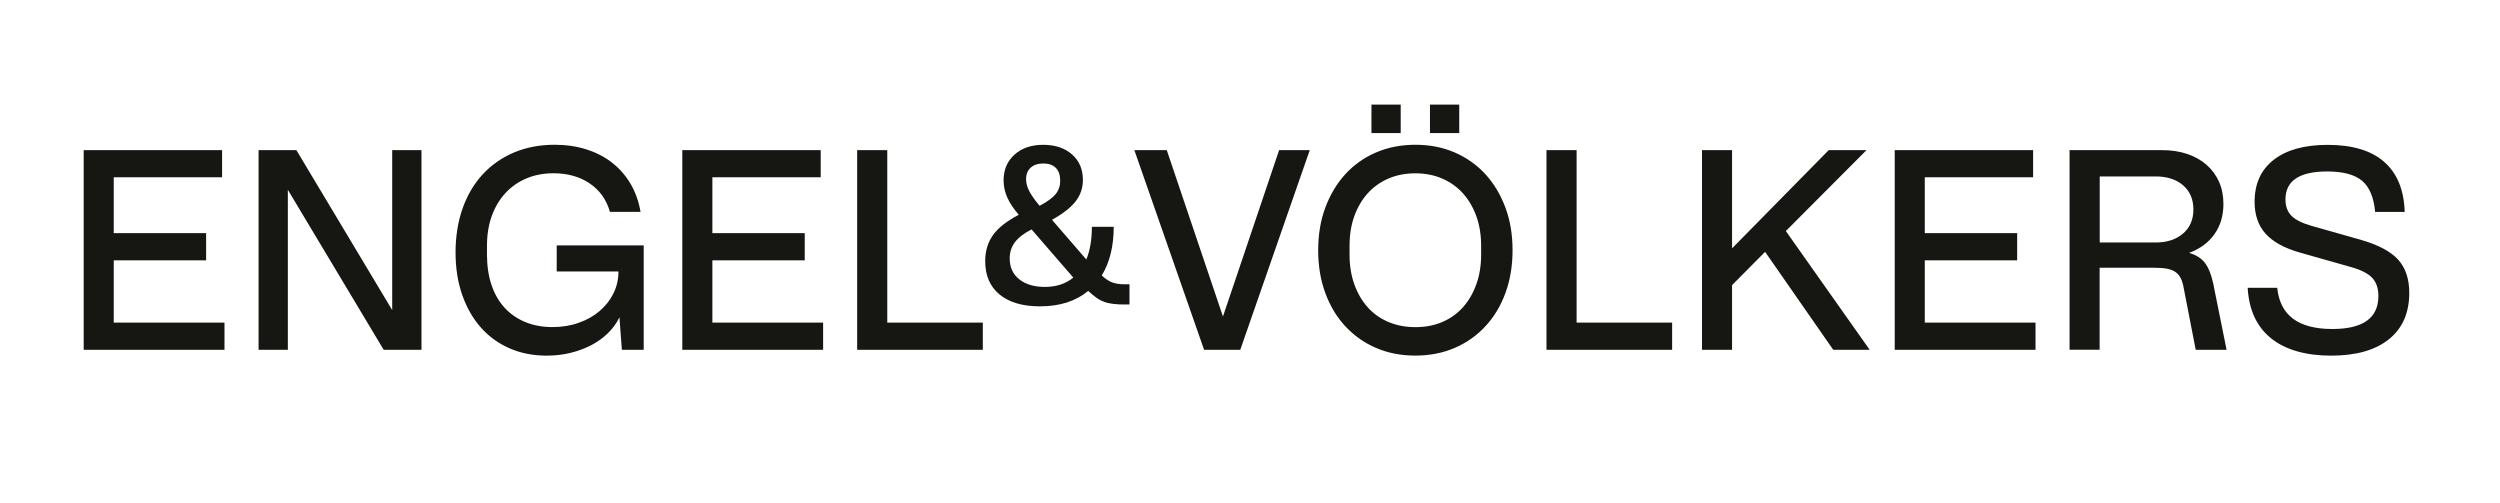
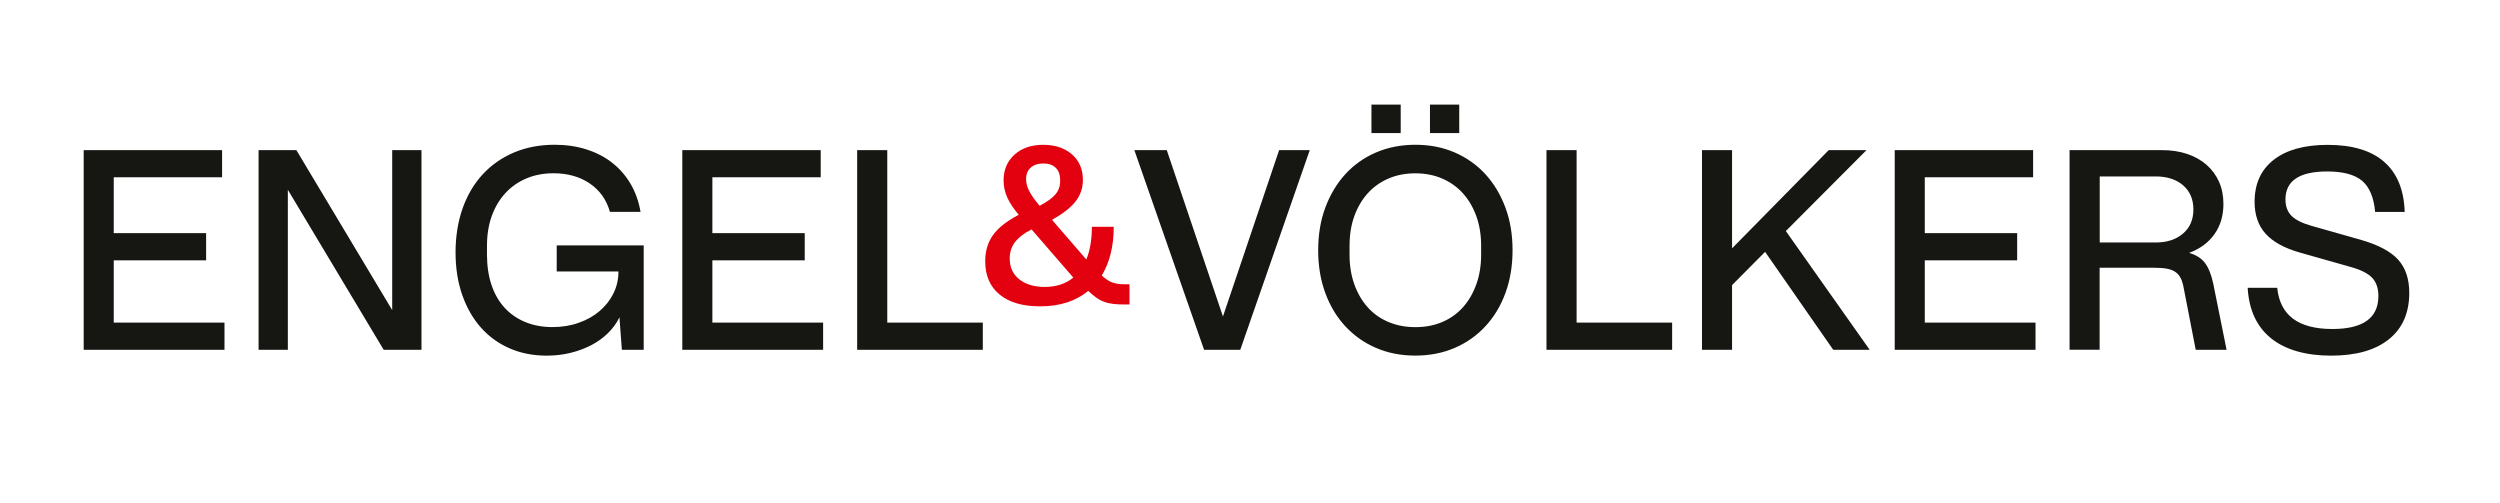
- <svg fill="none" viewBox="0 0 239 48">
-   <path fill="#161613" d="M103.852 24.81C104.207 23.946 104.384 22.9 104.384 21.681H106.472C106.472 23.529 106.088 25.083 105.33 26.336C105.671 26.657 106.002 26.878 106.323 26.998C106.645 27.118 107.029 27.176 107.47 27.176H107.979V29.11H107.571C107.149 29.11 106.774 29.095 106.453 29.057C106.131 29.023 105.834 28.956 105.56 28.855C105.287 28.755 105.032 28.62 104.797 28.448C104.562 28.279 104.303 28.064 104.034 27.809C102.849 28.793 101.313 29.287 99.427 29.287C97.767 29.287 96.476 28.908 95.559 28.155C94.642 27.401 94.186 26.336 94.186 24.963C94.186 23.999 94.436 23.164 94.935 22.468C95.434 21.772 96.255 21.129 97.392 20.534C96.884 19.939 96.514 19.382 96.284 18.854C96.053 18.326 95.943 17.794 95.943 17.251C95.943 16.234 96.288 15.413 96.984 14.785C97.68 14.156 98.597 13.844 99.734 13.844C100.872 13.844 101.788 14.151 102.484 14.761C103.18 15.37 103.525 16.186 103.525 17.203C103.525 17.966 103.295 18.643 102.839 19.238C102.378 19.833 101.625 20.424 100.574 21.019L103.857 24.81H103.852ZM98.611 21.935C97.882 22.309 97.354 22.717 97.023 23.159C96.692 23.6 96.528 24.119 96.528 24.709C96.528 25.558 96.836 26.221 97.445 26.705C98.055 27.19 98.87 27.43 99.888 27.43C100.972 27.43 101.879 27.133 102.609 26.538L98.616 21.93L98.611 21.935ZM99.398 19.67C100.128 19.281 100.636 18.907 100.924 18.552C101.212 18.197 101.356 17.77 101.356 17.28C101.356 16.738 101.217 16.325 100.934 16.047C100.656 15.768 100.262 15.629 99.749 15.629C99.235 15.629 98.837 15.759 98.539 16.023C98.242 16.287 98.093 16.656 98.093 17.131C98.093 17.486 98.189 17.861 98.386 18.25C98.582 18.638 98.914 19.113 99.389 19.675L99.398 19.67Z" />
-   <path fill="#161613" d="M8 14.353H21.231V16.949H10.875V22.29H19.705V24.887H10.875V30.842H21.461V33.438H8V14.353ZM24.72 14.353H28.334L37.495 29.647V14.353H40.293V33.438H36.679L27.518 18.144V33.438H24.72V14.353ZM53.217 23.461H61.538V33.438H59.45L59.22 30.334C58.947 30.895 58.582 31.399 58.126 31.845C57.665 32.296 57.137 32.675 56.537 32.992C55.933 33.304 55.275 33.554 54.551 33.731C53.831 33.909 53.072 34 52.276 34C50.971 34 49.78 33.765 48.715 33.299C47.645 32.834 46.728 32.167 45.965 31.303C45.202 30.439 44.607 29.398 44.185 28.184C43.762 26.969 43.551 25.616 43.551 24.124C43.551 22.631 43.777 21.177 44.228 19.91C44.679 18.648 45.317 17.563 46.148 16.666C46.978 15.768 47.976 15.073 49.137 14.578C50.299 14.089 51.594 13.839 53.02 13.839C54.123 13.839 55.141 13.988 56.072 14.286C57.003 14.583 57.828 15.01 58.539 15.572C59.249 16.133 59.834 16.805 60.295 17.597C60.756 18.384 61.068 19.272 61.236 20.256H58.308C57.987 19.104 57.344 18.197 56.389 17.544C55.429 16.891 54.272 16.565 52.914 16.565C51.964 16.565 51.1 16.728 50.318 17.059C49.536 17.39 48.869 17.861 48.307 18.47C47.746 19.08 47.314 19.809 47.011 20.659C46.704 21.508 46.555 22.458 46.555 23.509V24.325C46.555 25.41 46.699 26.384 46.987 27.238C47.275 28.097 47.693 28.822 48.235 29.412C48.777 30.007 49.435 30.463 50.208 30.785C50.98 31.106 51.849 31.269 52.813 31.269C53.711 31.269 54.546 31.135 55.319 30.861C56.091 30.593 56.758 30.218 57.315 29.743C57.876 29.268 58.318 28.707 58.639 28.064C58.961 27.421 59.124 26.715 59.124 25.952H53.221V23.456L53.217 23.461ZM65.228 14.353H78.459V16.949H68.103V22.29H76.933V24.887H68.103V30.842H78.69V33.438H65.228V14.353ZM81.948 14.353H84.823V30.842H93.956V33.438H81.944V14.353H81.948ZM108.439 14.353H111.544L116.914 30.257L122.284 14.353H125.212L118.57 33.438H115.11L108.444 14.353H108.439ZM135.309 33.995C133.936 33.995 132.679 33.751 131.542 33.256C130.404 32.767 129.425 32.071 128.605 31.183C127.779 30.29 127.146 29.235 126.695 28.001C126.243 26.773 126.018 25.41 126.018 23.917C126.018 22.425 126.248 21.062 126.704 19.833C127.165 18.605 127.798 17.544 128.614 16.651C129.43 15.759 130.404 15.068 131.542 14.578C132.679 14.089 133.936 13.839 135.309 13.839C136.681 13.839 137.939 14.084 139.076 14.578C140.213 15.073 141.188 15.764 142.003 16.651C142.819 17.544 143.453 18.605 143.913 19.833C144.374 21.062 144.6 22.425 144.6 23.917C144.6 25.41 144.374 26.773 143.923 28.001C143.472 29.23 142.838 30.29 142.013 31.183C141.192 32.076 140.209 32.767 139.076 33.256C137.939 33.746 136.686 33.995 135.309 33.995ZM135.309 31.274C136.259 31.274 137.118 31.111 137.891 30.78C138.663 30.449 139.321 29.978 139.863 29.369C140.405 28.759 140.833 28.03 141.135 27.181C141.442 26.331 141.596 25.39 141.596 24.354V23.49C141.596 22.453 141.442 21.513 141.135 20.663C140.828 19.814 140.401 19.085 139.849 18.475C139.297 17.866 138.635 17.395 137.862 17.064C137.089 16.733 136.24 16.57 135.304 16.57C134.368 16.57 133.519 16.733 132.746 17.064C131.973 17.395 131.311 17.866 130.759 18.475C130.207 19.085 129.78 19.814 129.473 20.663C129.166 21.513 129.017 22.453 129.017 23.49V24.354C129.017 25.39 129.171 26.331 129.473 27.181C129.78 28.03 130.203 28.759 130.745 29.369C131.287 29.978 131.949 30.449 132.732 30.78C133.514 31.111 134.368 31.274 135.299 31.274H135.309ZM131.11 10H133.907V12.721H131.11V10ZM136.705 10H139.503V12.721H136.705V10ZM147.849 14.353H150.723V30.842H159.856V33.438H147.844V14.353H147.849ZM162.711 14.353H165.586V23.74L174.824 14.353H178.438L170.726 22.089L178.74 33.438H175.256L168.744 24.076L165.586 27.257V33.438H162.711V14.353ZM181.135 14.353H194.366V16.949H184.009V22.29H192.84V24.887H184.009V30.842H194.596V33.438H181.135V14.353ZM197.855 14.353H206.685C207.582 14.353 208.393 14.477 209.113 14.722C209.833 14.967 210.447 15.317 210.956 15.764C211.465 16.215 211.858 16.752 212.141 17.381C212.42 18.01 212.559 18.715 212.559 19.492C212.559 20.611 212.276 21.575 211.705 22.381C211.138 23.188 210.327 23.788 209.276 24.176C209.939 24.363 210.442 24.68 210.788 25.131C211.134 25.582 211.402 26.245 211.589 27.128L212.861 33.438H209.91L208.763 27.536C208.696 27.147 208.595 26.825 208.47 26.581C208.341 26.336 208.173 26.139 207.961 25.995C207.75 25.851 207.481 25.75 207.16 25.688C206.838 25.626 206.431 25.597 205.941 25.597H200.724V33.434H197.85V14.353H197.855ZM206.075 23.183C207.16 23.183 208.033 22.9 208.696 22.329C209.358 21.762 209.689 20.995 209.689 20.025C209.689 19.056 209.363 18.293 208.71 17.722C208.057 17.155 207.179 16.867 206.075 16.867H200.734V23.178H206.075V23.183ZM217.703 27.507C217.958 30.137 219.714 31.452 222.973 31.452C225.905 31.452 227.374 30.401 227.374 28.299C227.374 27.55 227.172 26.969 226.764 26.542C226.356 26.12 225.651 25.77 224.652 25.501L219.892 24.152C218.399 23.73 217.3 23.125 216.595 22.348C215.889 21.566 215.539 20.548 215.539 19.296C215.539 17.563 216.149 16.224 217.372 15.274C218.591 14.324 220.314 13.849 222.536 13.849C224.892 13.849 226.692 14.391 227.93 15.476C229.168 16.56 229.821 18.158 229.888 20.26H227.062C226.942 18.888 226.529 17.899 225.828 17.294C225.123 16.695 224.009 16.392 222.483 16.392C219.82 16.392 218.49 17.285 218.49 19.065C218.49 19.709 218.678 20.227 219.052 20.616C219.426 21.004 220.06 21.326 220.962 21.585L225.718 22.933C227.364 23.409 228.544 24.037 229.255 24.815C229.965 25.597 230.325 26.657 230.325 27.996C230.325 29.911 229.677 31.394 228.377 32.435C227.081 33.477 225.233 34 222.843 34C220.453 34 218.471 33.443 217.104 32.335C215.736 31.226 214.997 29.619 214.877 27.512H217.703V27.507Z" />
+ <svg xmlns="http://www.w3.org/2000/svg" viewBox="0 0 239 48">
+   <path fill="#E3000F" d="M103.852 24.81C104.207 23.946 104.384 22.9 104.384 21.681H106.472C106.472 23.529 106.088 25.083 105.33 26.336C105.671 26.657 106.002 26.878 106.323 26.998C106.645 27.118 107.029 27.176 107.47 27.176H107.979V29.11H107.571C107.149 29.11 106.774 29.095 106.453 29.057C106.131 29.023 105.834 28.956 105.56 28.855C105.287 28.755 105.032 28.62 104.797 28.448C104.562 28.279 104.303 28.064 104.034 27.809C102.849 28.793 101.313 29.287 99.427 29.287C97.767 29.287 96.476 28.908 95.559 28.155C94.642 27.401 94.186 26.336 94.186 24.963C94.186 23.999 94.436 23.164 94.935 22.468C95.434 21.772 96.255 21.129 97.392 20.534C96.884 19.939 96.514 19.382 96.284 18.854C96.053 18.326 95.943 17.794 95.943 17.251C95.943 16.234 96.288 15.413 96.984 14.785C97.68 14.156 98.597 13.844 99.734 13.844C100.872 13.844 101.788 14.151 102.484 14.761C103.18 15.37 103.525 16.186 103.525 17.203C103.525 17.966 103.295 18.643 102.839 19.238C102.378 19.833 101.625 20.424 100.574 21.019L103.857 24.81H103.852ZM98.611 21.935C97.882 22.309 97.354 22.717 97.023 23.159C96.692 23.6 96.528 24.119 96.528 24.709C96.528 25.558 96.836 26.221 97.445 26.705C98.055 27.19 98.87 27.43 99.888 27.43C100.972 27.43 101.879 27.133 102.609 26.538L98.616 21.93L98.611 21.935ZM99.398 19.67C100.128 19.281 100.636 18.907 100.924 18.552C101.212 18.197 101.356 17.77 101.356 17.28C101.356 16.738 101.217 16.325 100.934 16.047C100.656 15.768 100.262 15.629 99.749 15.629C99.235 15.629 98.837 15.759 98.539 16.023C98.242 16.287 98.093 16.656 98.093 17.131C98.093 17.486 98.189 17.861 98.386 18.25C98.582 18.638 98.914 19.113 99.389 19.675L99.398 19.67Z" class="Logostyled__StyledLogoAmpersandPath-sc-vhguie-2 ktZUUR" />
+   <path fill="#161613" d="M8 14.353H21.231V16.949H10.875V22.29H19.705V24.887H10.875V30.842H21.461V33.438H8V14.353ZM24.72 14.353H28.334L37.495 29.647V14.353H40.293V33.438H36.679L27.518 18.144V33.438H24.72V14.353ZM53.217 23.461H61.538V33.438H59.45L59.22 30.334C58.947 30.895 58.582 31.399 58.126 31.845C57.665 32.296 57.137 32.675 56.537 32.992C55.933 33.304 55.275 33.554 54.551 33.731C53.831 33.909 53.072 34 52.276 34C50.971 34 49.78 33.765 48.715 33.299C47.645 32.834 46.728 32.167 45.965 31.303C45.202 30.439 44.607 29.398 44.185 28.184C43.762 26.969 43.551 25.616 43.551 24.124C43.551 22.631 43.777 21.177 44.228 19.91C44.679 18.648 45.317 17.563 46.148 16.666C46.978 15.768 47.976 15.073 49.137 14.578C50.299 14.089 51.594 13.839 53.02 13.839C54.123 13.839 55.141 13.988 56.072 14.286C57.003 14.583 57.828 15.01 58.539 15.572C59.249 16.133 59.834 16.805 60.295 17.597C60.756 18.384 61.068 19.272 61.236 20.256H58.308C57.987 19.104 57.344 18.197 56.389 17.544C55.429 16.891 54.272 16.565 52.914 16.565C51.964 16.565 51.1 16.728 50.318 17.059C49.536 17.39 48.869 17.861 48.307 18.47C47.746 19.08 47.314 19.809 47.011 20.659C46.704 21.508 46.555 22.458 46.555 23.509V24.325C46.555 25.41 46.699 26.384 46.987 27.238C47.275 28.097 47.693 28.822 48.235 29.412C48.777 30.007 49.435 30.463 50.208 30.785C50.98 31.106 51.849 31.269 52.813 31.269C53.711 31.269 54.546 31.135 55.319 30.861C56.091 30.593 56.758 30.218 57.315 29.743C57.876 29.268 58.318 28.707 58.639 28.064C58.961 27.421 59.124 26.715 59.124 25.952H53.221V23.456L53.217 23.461ZM65.228 14.353H78.459V16.949H68.103V22.29H76.933V24.887H68.103V30.842H78.69V33.438H65.228V14.353ZM81.948 14.353H84.823V30.842H93.956V33.438H81.944V14.353H81.948ZM108.439 14.353H111.544L116.914 30.257L122.284 14.353H125.212L118.57 33.438H115.11L108.444 14.353H108.439ZM135.309 33.995C133.936 33.995 132.679 33.751 131.542 33.256C130.404 32.767 129.425 32.071 128.605 31.183C127.779 30.29 127.146 29.235 126.695 28.001C126.243 26.773 126.018 25.41 126.018 23.917C126.018 22.425 126.248 21.062 126.704 19.833C127.165 18.605 127.798 17.544 128.614 16.651C129.43 15.759 130.404 15.068 131.542 14.578C132.679 14.089 133.936 13.839 135.309 13.839C136.681 13.839 137.939 14.084 139.076 14.578C140.213 15.073 141.188 15.764 142.003 16.651C142.819 17.544 143.453 18.605 143.913 19.833C144.374 21.062 144.6 22.425 144.6 23.917C144.6 25.41 144.374 26.773 143.923 28.001C143.472 29.23 142.838 30.29 142.013 31.183C141.192 32.076 140.209 32.767 139.076 33.256C137.939 33.746 136.686 33.995 135.309 33.995ZM135.309 31.274C136.259 31.274 137.118 31.111 137.891 30.78C138.663 30.449 139.321 29.978 139.863 29.369C140.405 28.759 140.833 28.03 141.135 27.181C141.442 26.331 141.596 25.39 141.596 24.354V23.49C141.596 22.453 141.442 21.513 141.135 20.663C140.828 19.814 140.401 19.085 139.849 18.475C139.297 17.866 138.635 17.395 137.862 17.064C137.089 16.733 136.24 16.57 135.304 16.57C134.368 16.57 133.519 16.733 132.746 17.064C131.973 17.395 131.311 17.866 130.759 18.475C130.207 19.085 129.78 19.814 129.473 20.663C129.166 21.513 129.017 22.453 129.017 23.49V24.354C129.017 25.39 129.171 26.331 129.473 27.181C129.78 28.03 130.203 28.759 130.745 29.369C131.287 29.978 131.949 30.449 132.732 30.78C133.514 31.111 134.368 31.274 135.299 31.274H135.309ZM131.11 10H133.907V12.721H131.11V10ZM136.705 10H139.503V12.721H136.705V10ZM147.849 14.353H150.723V30.842H159.856V33.438H147.844V14.353H147.849ZM162.711 14.353H165.586V23.74L174.824 14.353H178.438L170.726 22.089L178.74 33.438H175.256L168.744 24.076L165.586 27.257V33.438H162.711V14.353ZM181.135 14.353H194.366V16.949H184.009V22.29H192.84V24.887H184.009V30.842H194.596V33.438H181.135V14.353ZM197.855 14.353H206.685C207.582 14.353 208.393 14.477 209.113 14.722C209.833 14.967 210.447 15.317 210.956 15.764C211.465 16.215 211.858 16.752 212.141 17.381C212.42 18.01 212.559 18.715 212.559 19.492C212.559 20.611 212.276 21.575 211.705 22.381C211.138 23.188 210.327 23.788 209.276 24.176C209.939 24.363 210.442 24.68 210.788 25.131C211.134 25.582 211.402 26.245 211.589 27.128L212.861 33.438H209.91L208.763 27.536C208.696 27.147 208.595 26.825 208.47 26.581C208.341 26.336 208.173 26.139 207.961 25.995C207.75 25.851 207.481 25.75 207.16 25.688C206.838 25.626 206.431 25.597 205.941 25.597H200.724V33.434H197.85V14.353H197.855ZM206.075 23.183C207.16 23.183 208.033 22.9 208.696 22.329C209.358 21.762 209.689 20.995 209.689 20.025C209.689 19.056 209.363 18.293 208.71 17.722C208.057 17.155 207.179 16.867 206.075 16.867H200.734V23.178H206.075V23.183ZM217.703 27.507C217.958 30.137 219.714 31.452 222.973 31.452C225.905 31.452 227.374 30.401 227.374 28.299C227.374 27.55 227.172 26.969 226.764 26.542C226.356 26.12 225.651 25.77 224.652 25.501L219.892 24.152C218.399 23.73 217.3 23.125 216.595 22.348C215.889 21.566 215.539 20.548 215.539 19.296C215.539 17.563 216.149 16.224 217.372 15.274C218.591 14.324 220.314 13.849 222.536 13.849C224.892 13.849 226.692 14.391 227.93 15.476C229.168 16.56 229.821 18.158 229.888 20.26H227.062C226.942 18.888 226.529 17.899 225.828 17.294C225.123 16.695 224.009 16.392 222.483 16.392C219.82 16.392 218.49 17.285 218.49 19.065C218.49 19.709 218.678 20.227 219.052 20.616C219.426 21.004 220.06 21.326 220.962 21.585L225.718 22.933C227.364 23.409 228.544 24.037 229.255 24.815C229.965 25.597 230.325 26.657 230.325 27.996C230.325 29.911 229.677 31.394 228.377 32.435C227.081 33.477 225.233 34 222.843 34C220.453 34 218.471 33.443 217.104 32.335C215.736 31.226 214.997 29.619 214.877 27.512H217.703V27.507Z" class="Logostyled__StyledLogoTextPath-sc-vhguie-3 iGRbe" />
</svg>
